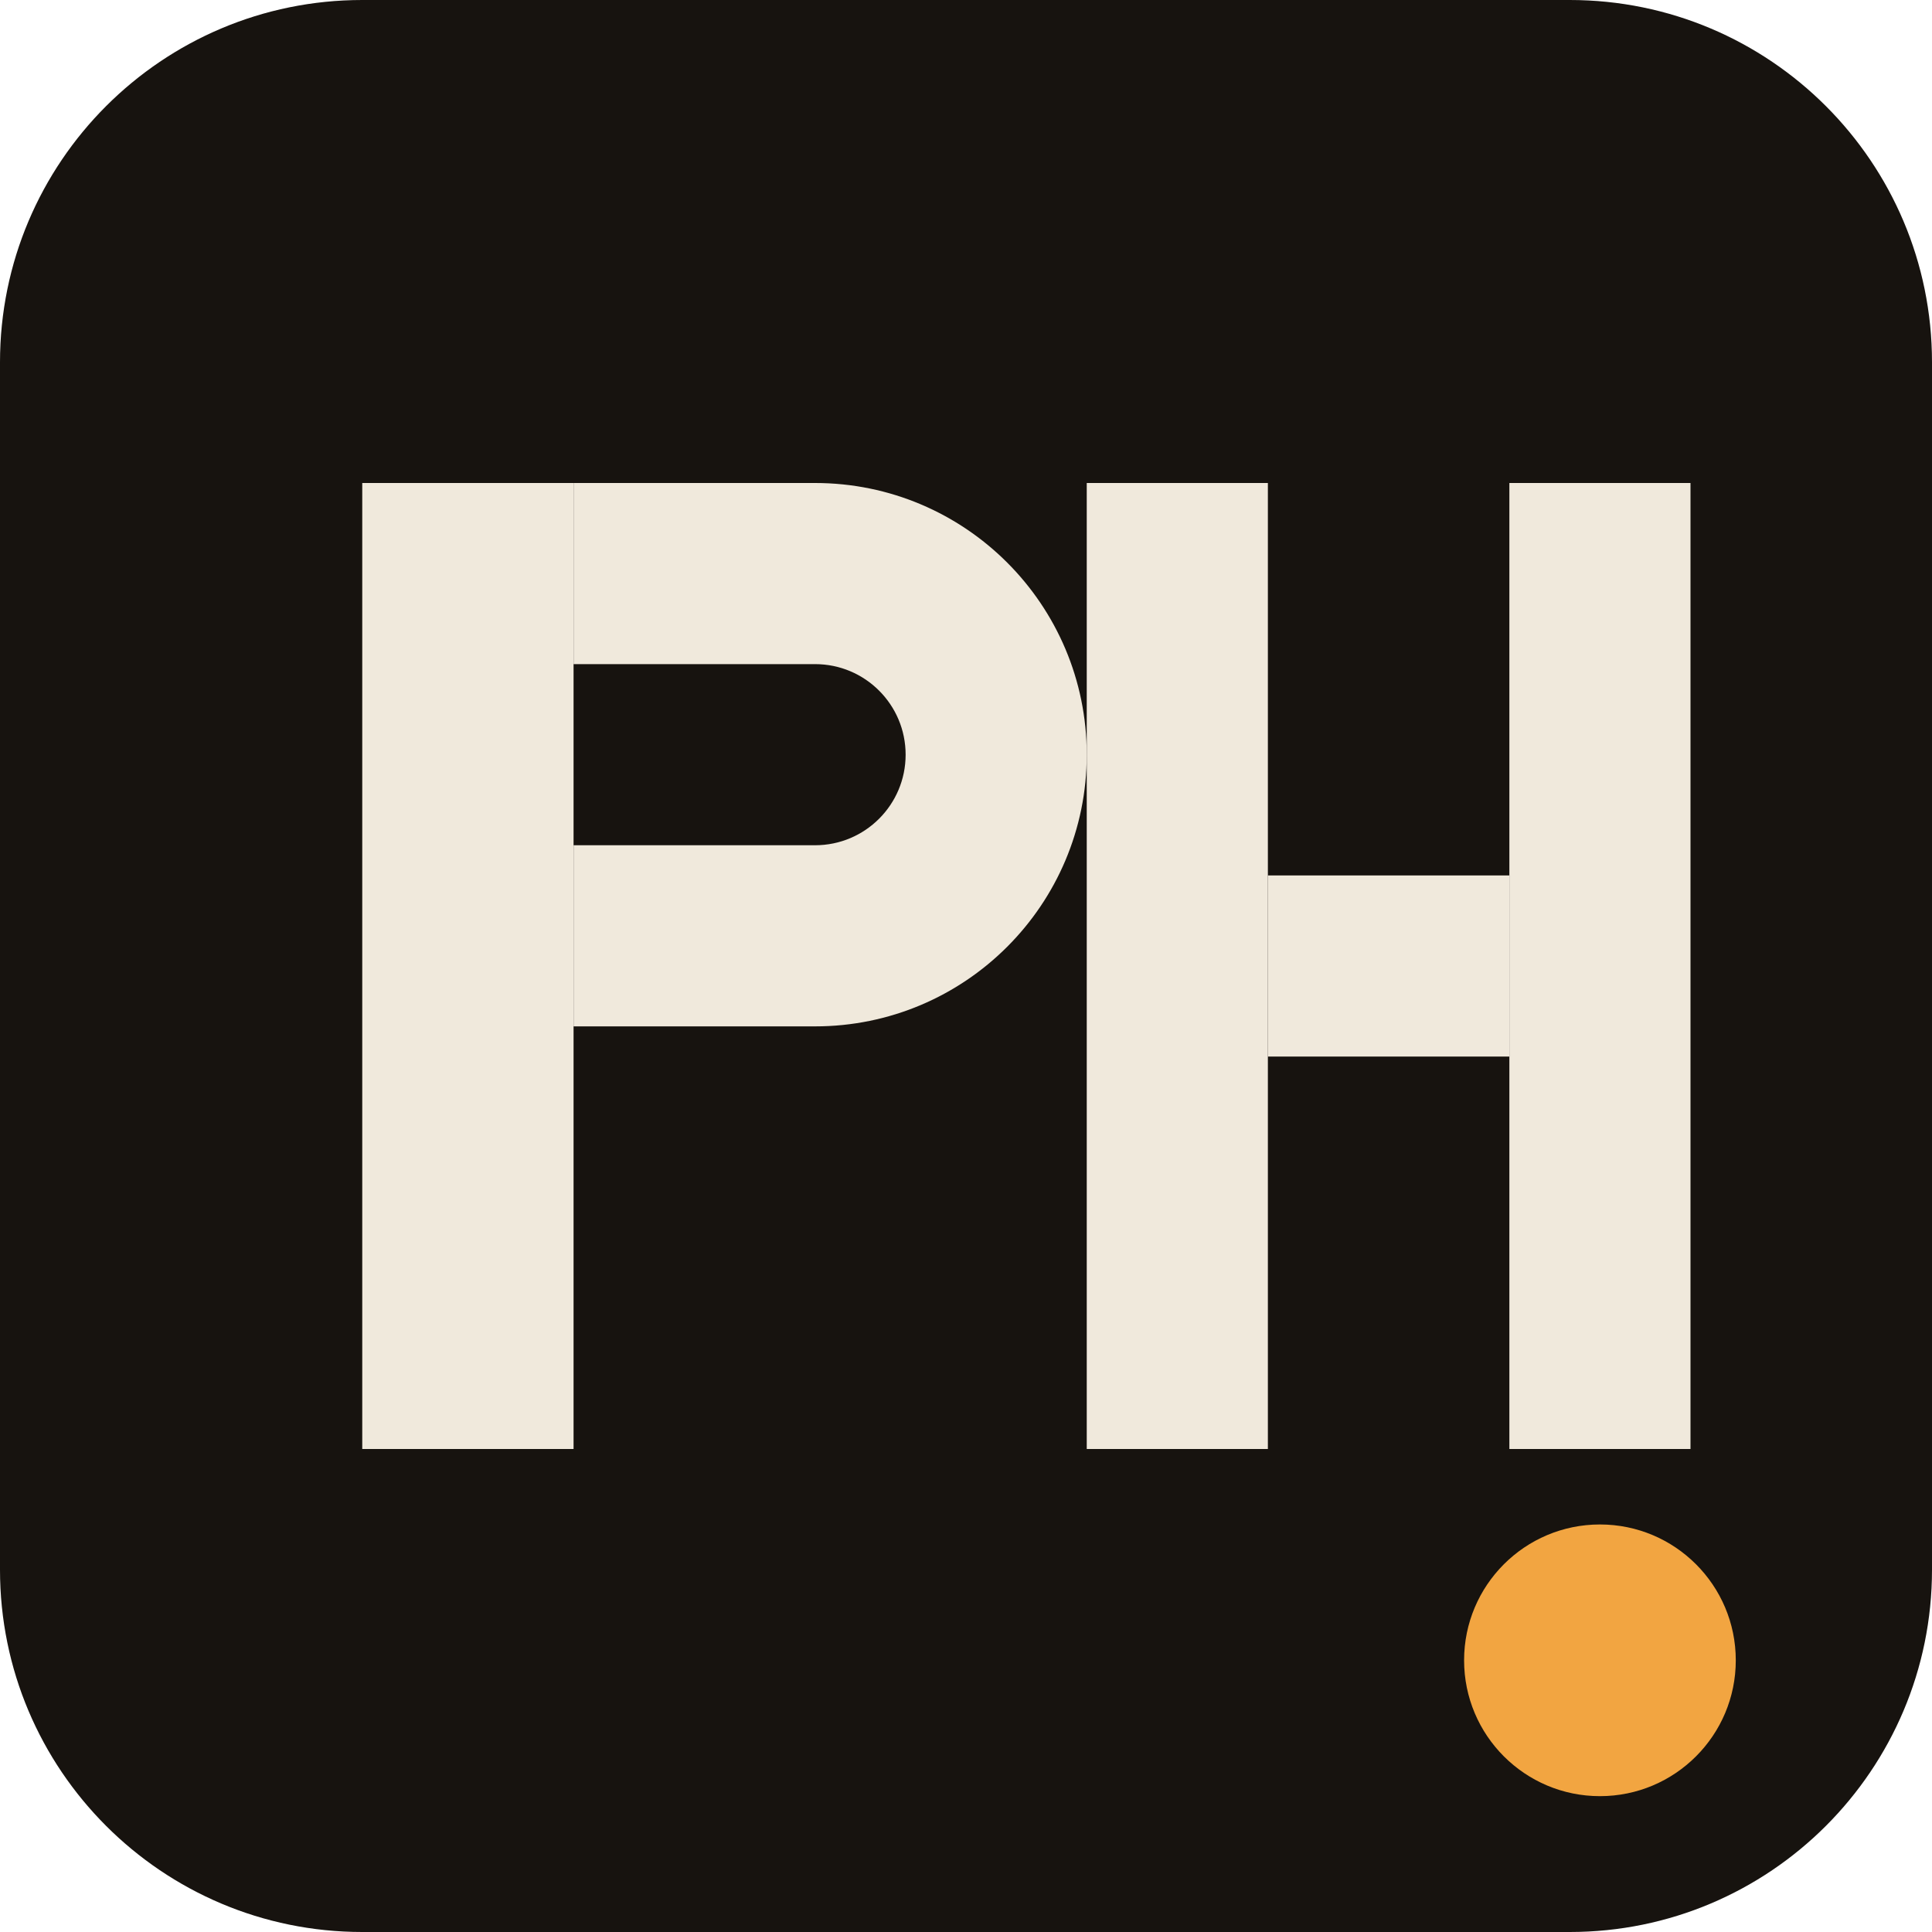
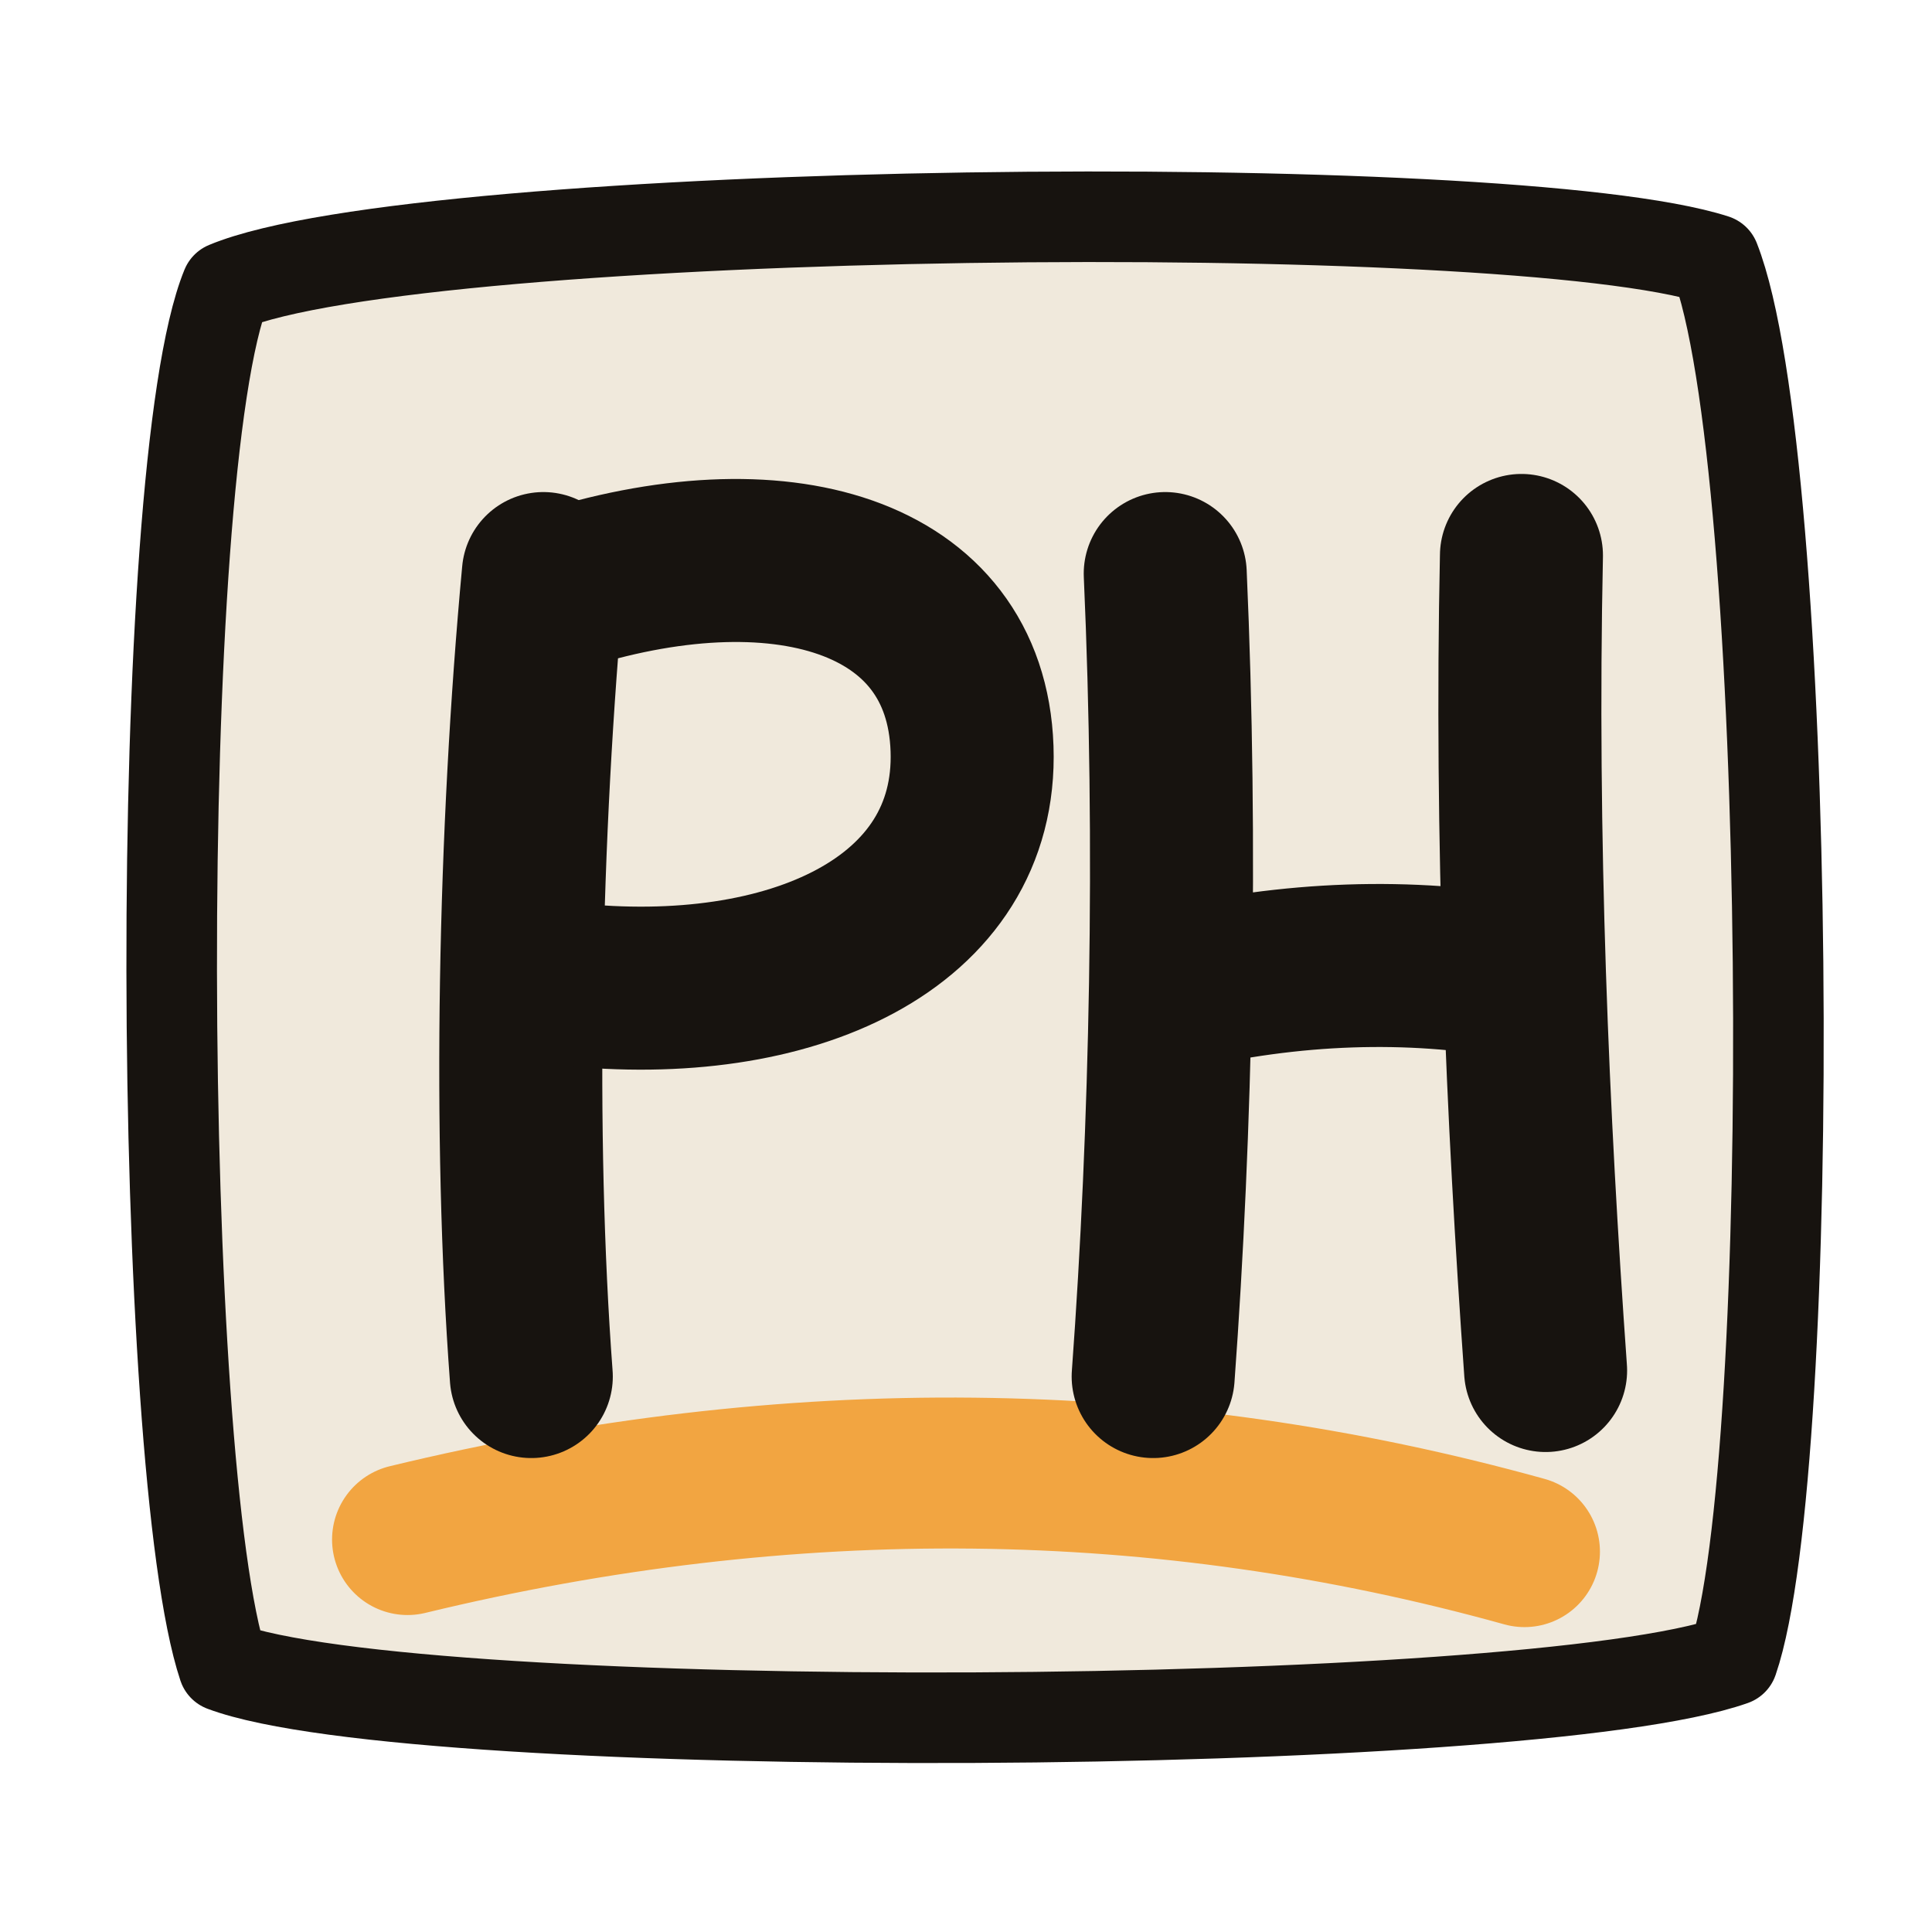
- <svg xmlns="http://www.w3.org/2000/svg" viewBox="0 0 64 64">
-   <rect width="64" height="64" rx="12" fill="#17130f" />
-   <g fill="#f0e9dc">
-     <rect x="12" y="16" width="7" height="32" />
-     <path d="M19 16h8a9 9 0 0 1 0 18h-8v-6h8a3 3 0 0 0 0-6h-8Z" />
-     <rect x="36" y="16" width="6" height="32" />
-     <rect x="50" y="16" width="6" height="32" />
-     <rect x="42" y="29" width="8" height="6" />
-   </g>
-   <circle cx="53" cy="55" r="4.5" fill="#f2a541" />
+ <svg xmlns="http://www.w3.org/2000/svg" viewBox="0 0 64 64" fill="none" stroke="#17130f" stroke-linecap="round" stroke-linejoin="round">
+   <path d="M7.5 9.5C14 6.8 50 6.4 56.8 8.6c2.6 6.6 2.8 40 .6 46.4-6.8 2.4-43.6 2.6-50 .2C5.2 48.6 5 15.6 7.5 9.5Z" fill="#f0e9dc" stroke-width="3" />
+   <path d="M13.5 51q19-4.6 37 .4" stroke="#f2a541" stroke-width="5" />
+   <path d="M17.6 45.6c-.6-8-.4-18 .4-26.6" stroke-width="5.4" />
+   <path d="M18.4 19.6c7.4-2.4 13.6-.6 13.8 5.2.2 5.8-6 8.6-13.4 7.8" stroke-width="5.4" />
+   <path d="M38.6 19c.4 9 .2 18.4-.4 26.6M50.4 18.4c-.2 9.4.2 18.6.8 27M38.8 32.8q6-1.4 11.6-.4" stroke-width="5.4" />
</svg>
